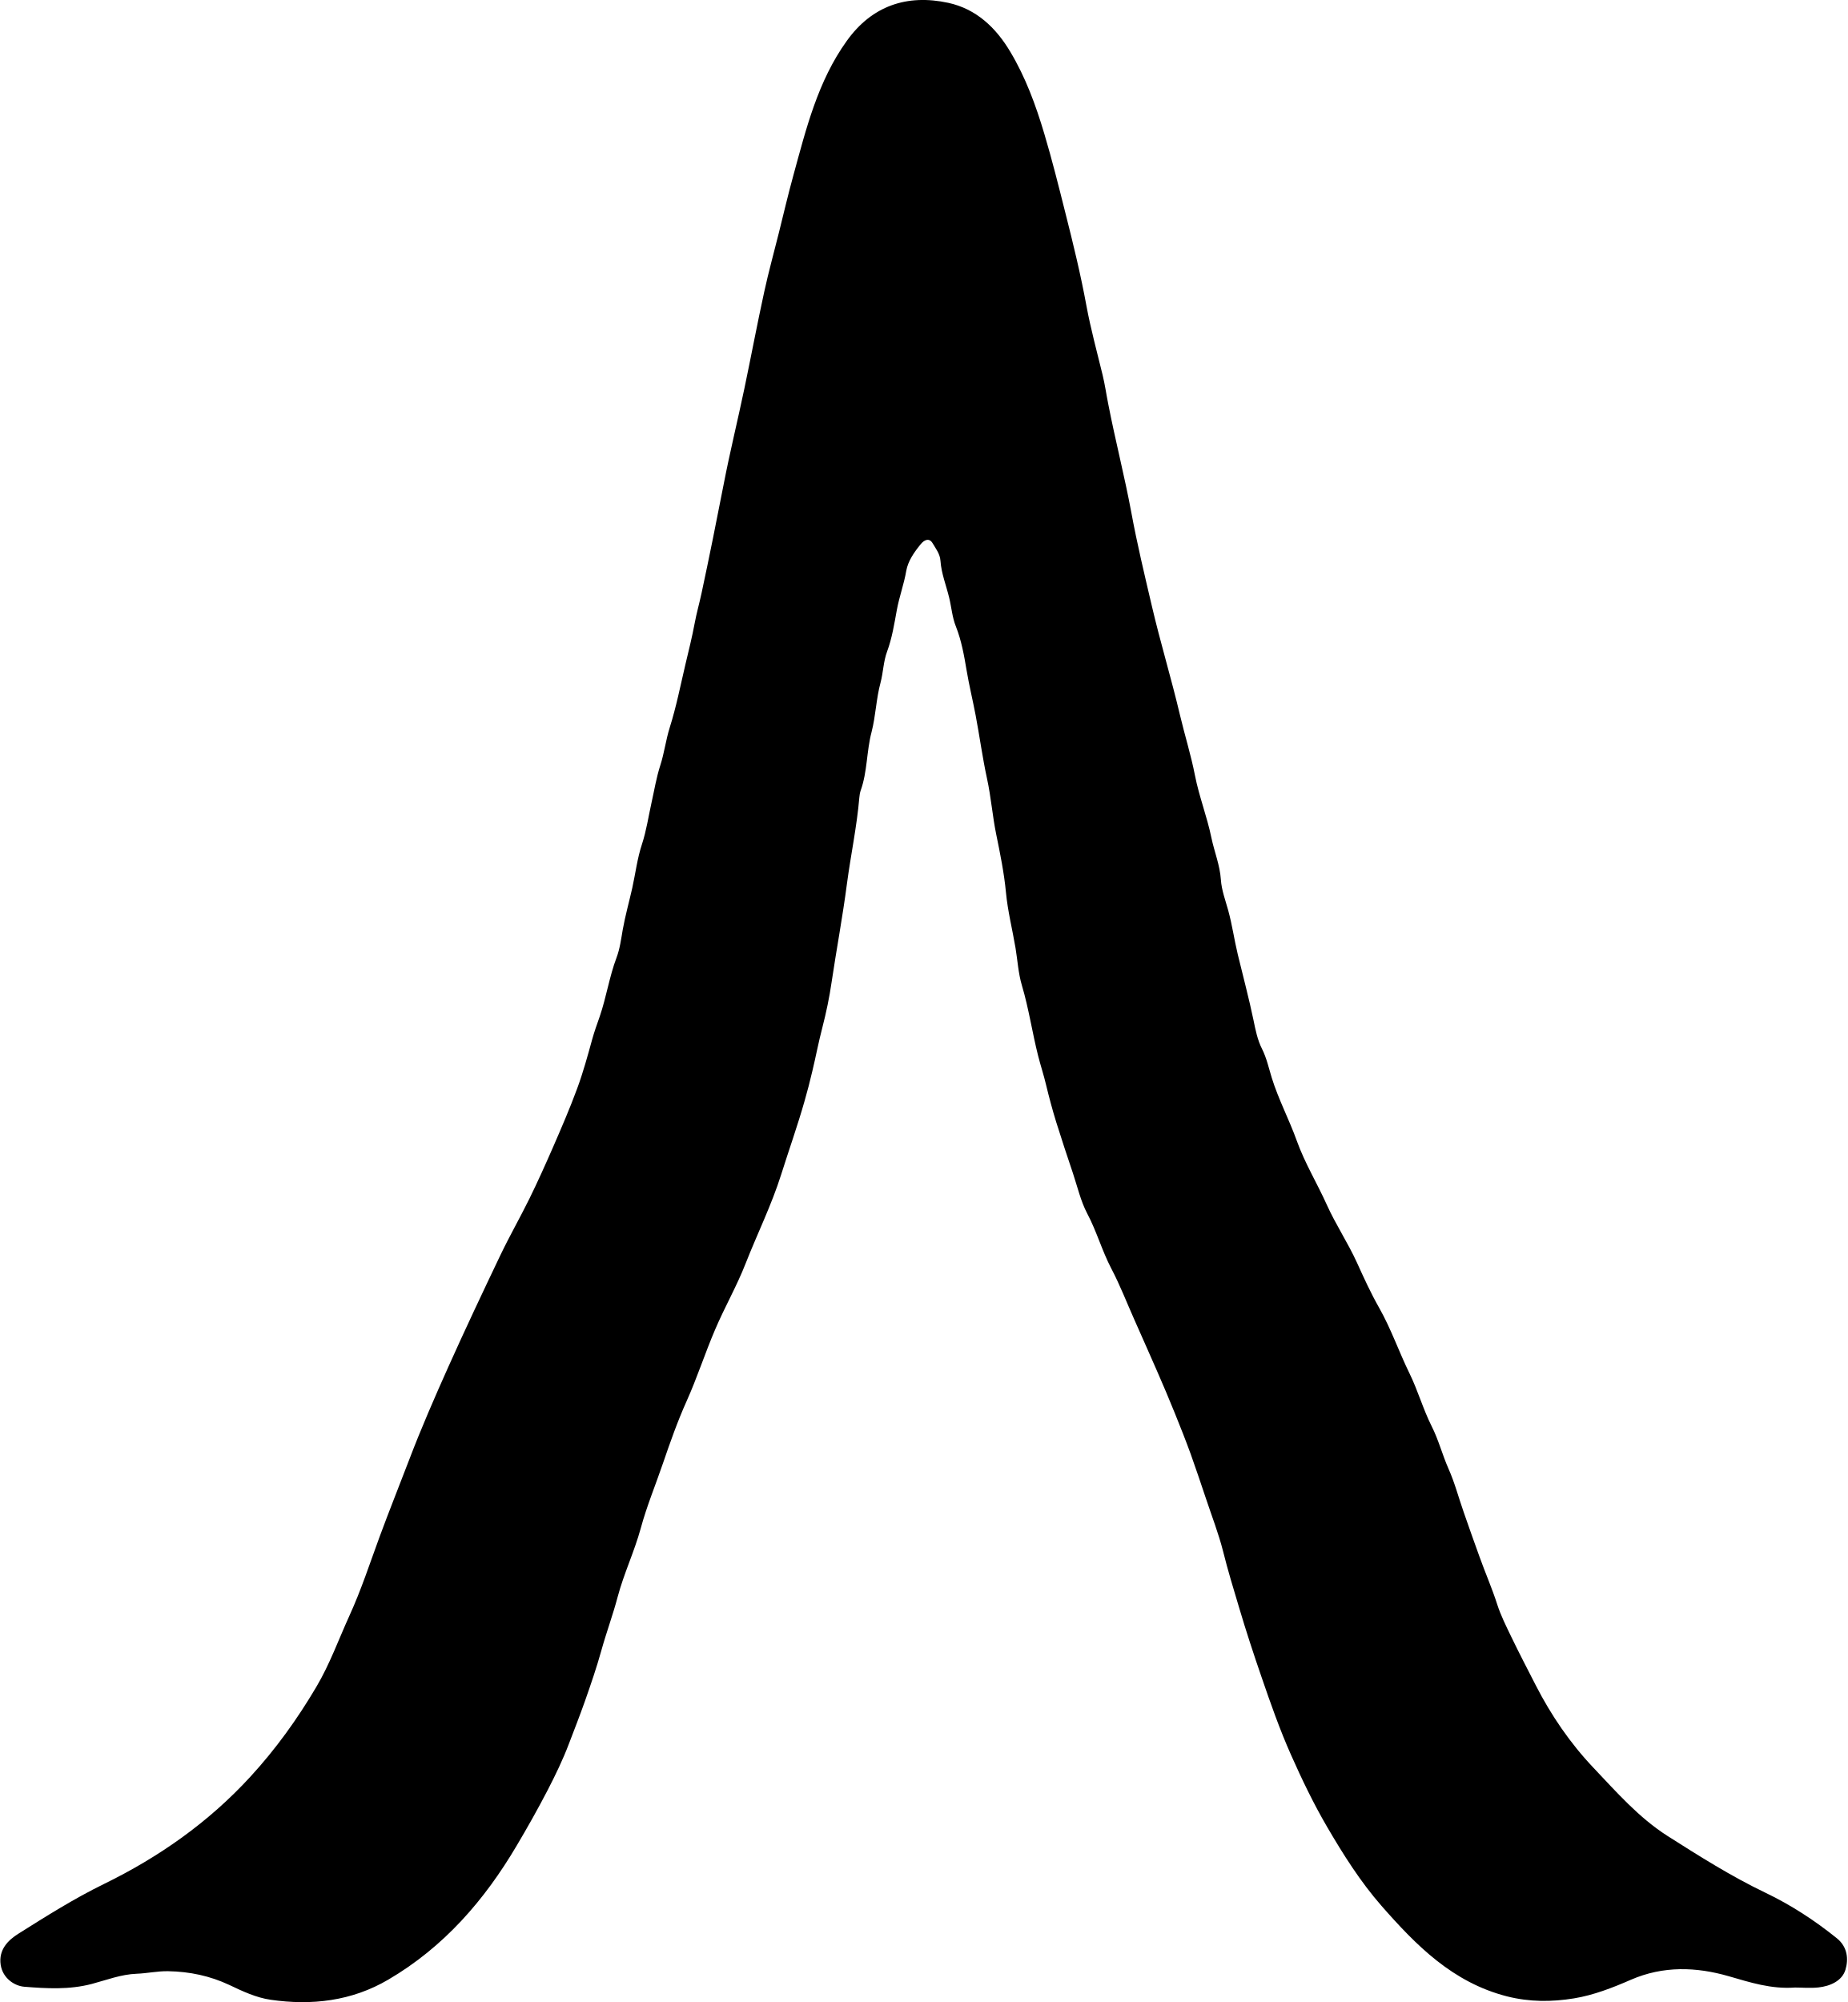
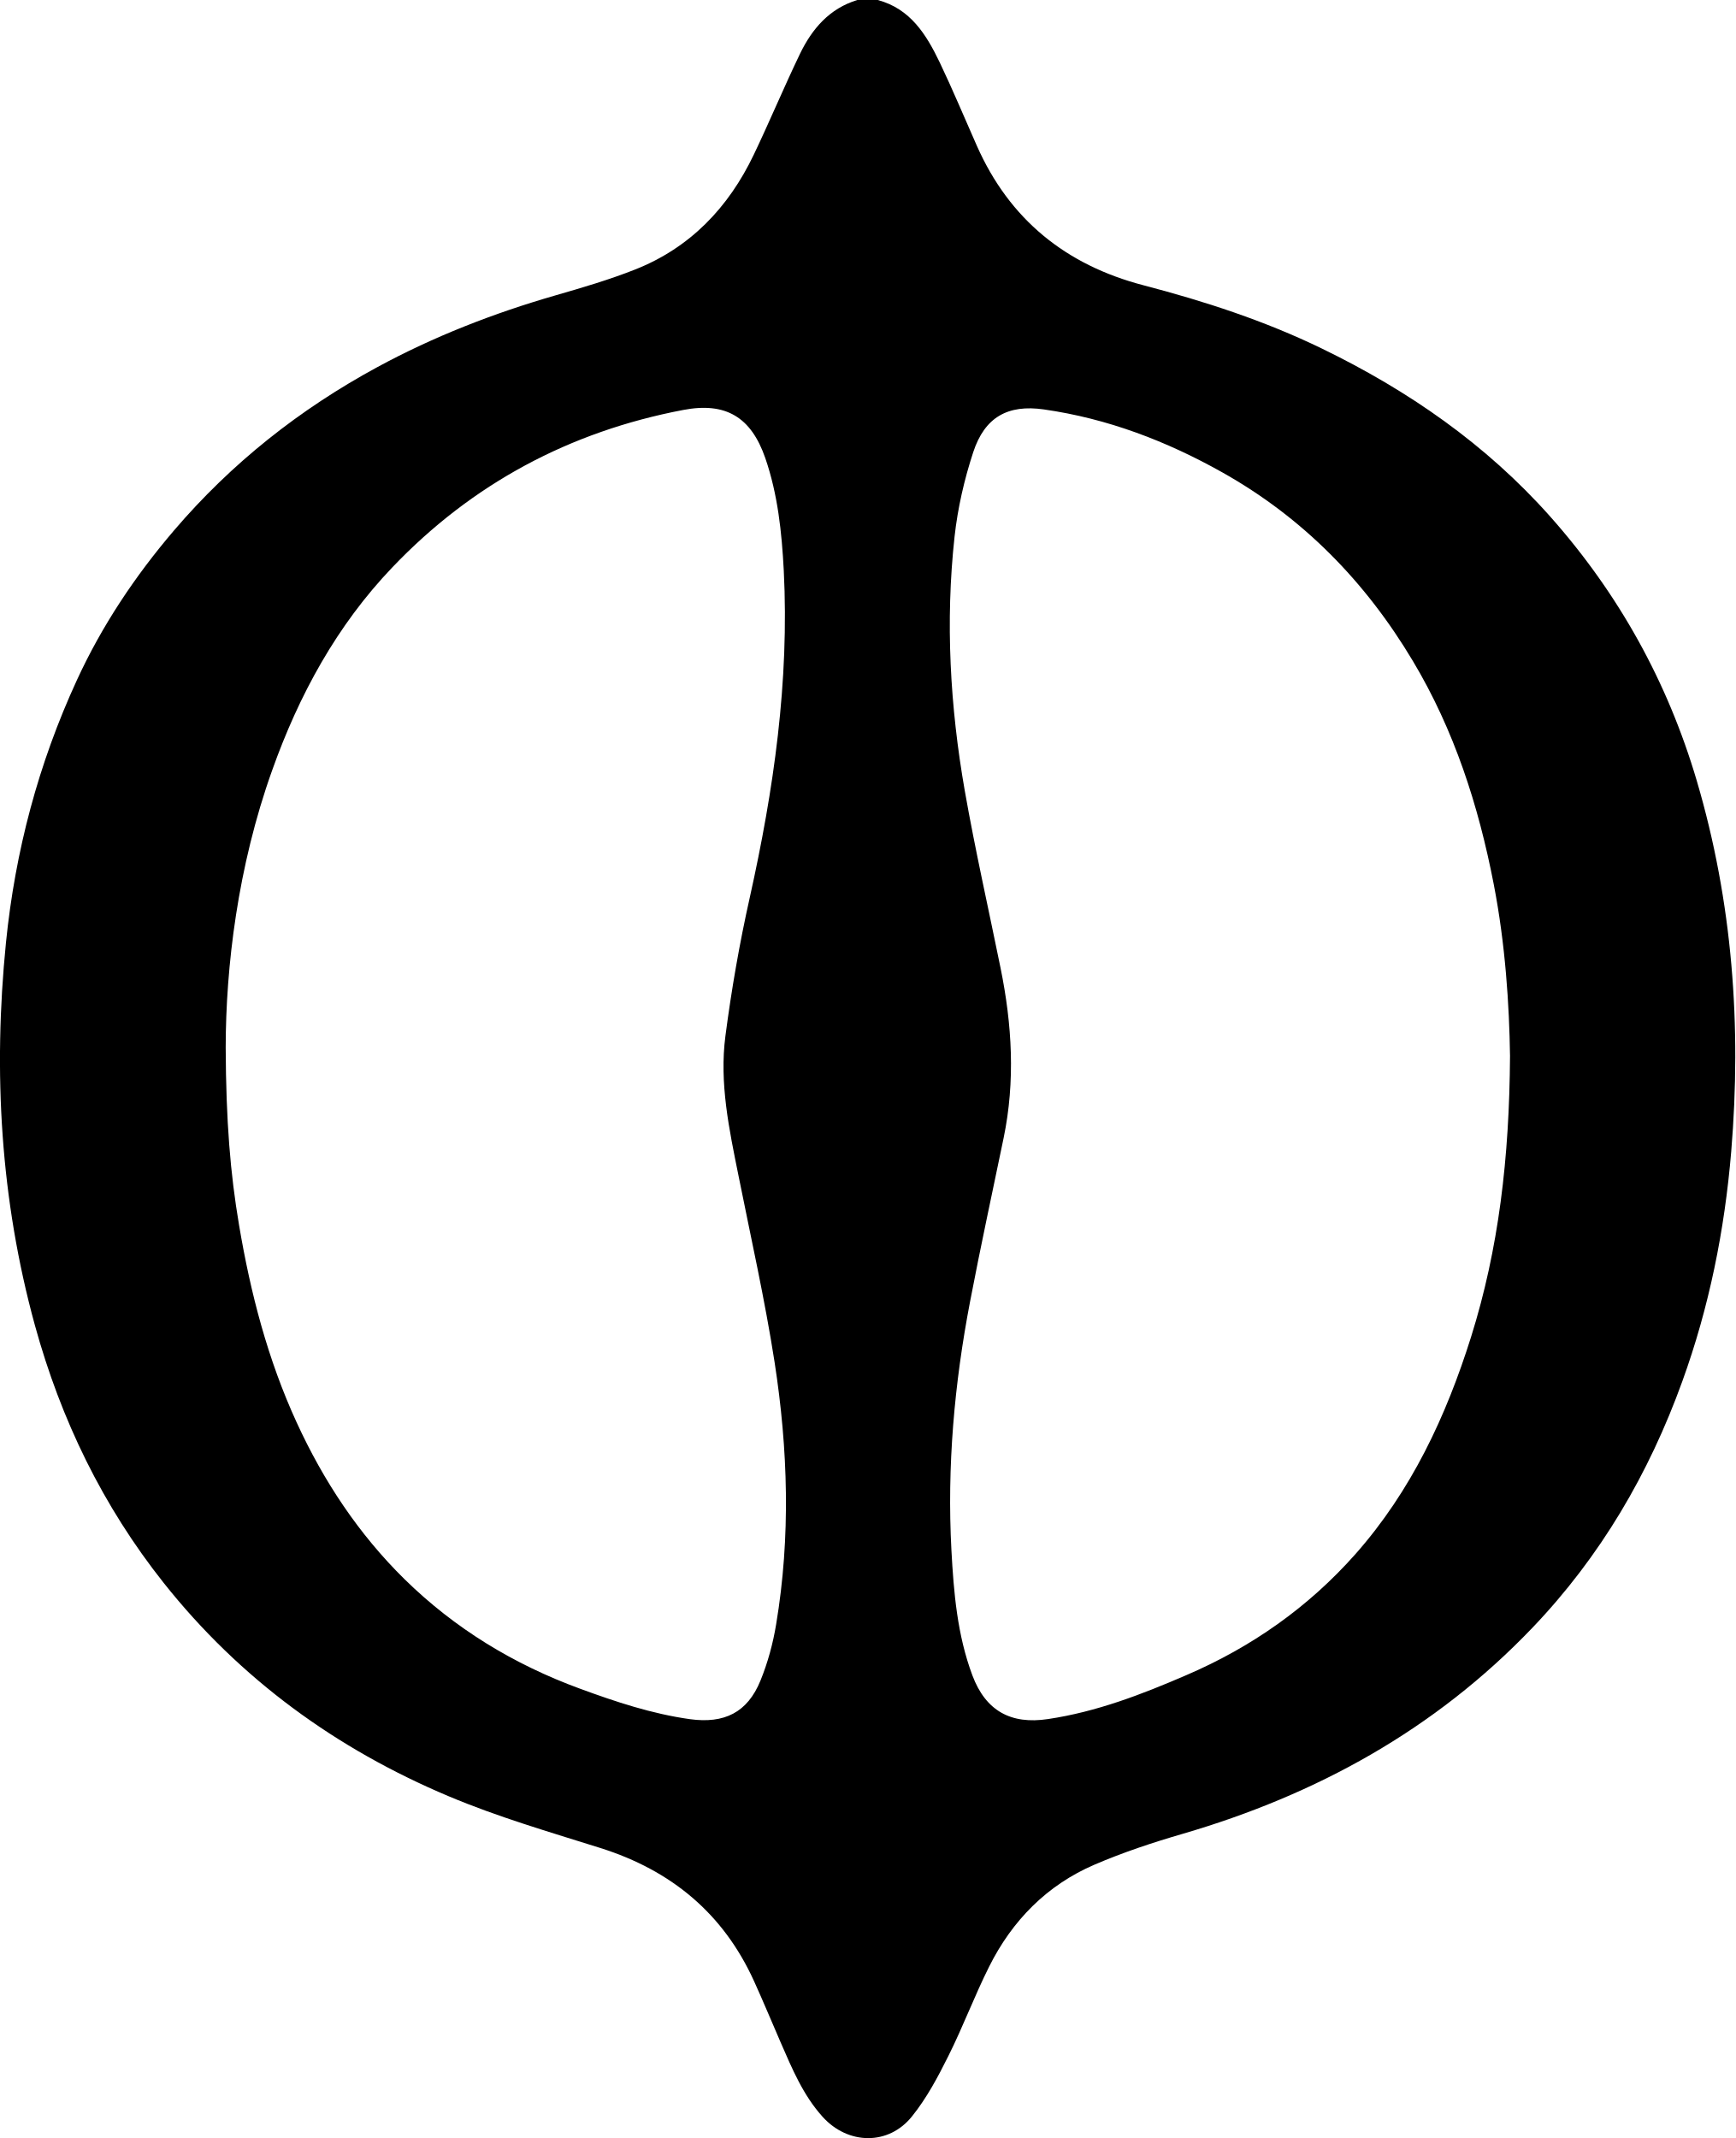
- <svg xmlns="http://www.w3.org/2000/svg" version="1.1" id="Layer_1" x="0px" y="0px" viewBox="0 0 1889.9 2048" style="enable-background:new 0 0 1889.9 2048;" xml:space="preserve">
-   <g>
-     <path d="M1836.5,2033.2c-24.5,1.8-46-5.3-67.9-11.6c-33.3-9.6-66.9-10.7-99.9,3.6c-18.8,8.2-38.2,15.8-58.4,19.1   c-22.7,3.7-45.4,3.8-68.6-2.1c-55.4-14.2-92.7-52-128.3-92.6c-21.6-24.7-39-52.3-55.6-80.7c-13.9-23.8-25.8-48.6-36.9-73.6   c-11.5-25.8-20.9-52.6-30.1-79.4c-8.2-23.7-16-47.6-23.1-71.5c-5.7-19-11.5-38-16.3-57.3c-4.7-18.5-11.7-36.4-17.7-54.5   c-5.1-15.1-10.1-30.2-15.5-45.2c-5.1-14-10.6-27.9-16.2-41.7c-5.8-14.4-11.9-28.7-18.1-42.9c-7.6-17.5-15.4-34.8-23.1-52.3   c-7.9-17.7-14.9-35.9-23.9-53c-9.5-18.2-14.9-37.9-24.5-56c-6.7-12.7-10-27.3-14.6-41.1c-5.9-17.5-11.7-35-17.2-52.6   c-3.9-12.6-7.3-25.4-10.4-38.2c-2.3-9.8-5.5-19.4-8-29.2c-6.1-24-9.6-48.6-16.7-72.4c-3.7-12.5-4.4-25.6-6.5-38.2   c-3.2-19-8-37.7-9.8-57c-1.9-19.8-5.9-39.5-9.9-59c-3.9-18.9-5.3-38.1-9.4-57c-4.7-21.5-7.6-43.4-11.7-65   c-2.9-15.4-6.7-30.7-9.3-46.3c-2.5-14.9-5.2-30.2-10.9-44.6c-3.8-9.4-4.5-19.7-6.9-29.5c-3-12.5-8-24.7-8.9-37.7   c-0.5-7.2-4.8-12.5-8.1-18.1c-3.5-5.8-8.7-3.2-12.1,1.1c-6.7,8.1-13.1,17.4-14.8,27.3c-2.3,13.5-7.1,26.3-9.6,39.8   c-2.6,14.2-4.9,28.9-10,42.7c-3.8,10.2-3.9,21.2-6.7,31.8c-4.5,16.5-4.9,34-9.2,50.6c-5.2,19.7-4.2,40.4-11.1,59.7   c-0.8,2.3-1.2,4.8-1.4,7.2c-2.5,29.7-8.8,58.9-12.7,88.4c-4.4,33.7-10.7,67.1-15.7,100.7c-2.2,15.3-5.5,30.9-9.4,46.1   c-3.9,14.8-6.7,29.9-10.3,44.8c-2.4,10.2-5,20.4-7.9,30.4c-7.2,25.4-16.1,50.3-24,75.4c-9.9,31.3-24.4,60.5-36.3,90.8   c-9,23.1-21.5,44.8-31.2,67.6c-10.4,24.2-18.4,49.3-29.2,73.3c-9.3,20.7-16.8,42-24.1,63.3c-7.6,22.3-16.7,44.1-22.9,67   c-6.5,23.7-17.3,46.3-23.6,70.1c-4.9,18.5-11.6,36.5-16.7,54.9c-4.8,17.3-10.7,34.4-16.7,51.5c-5.2,14.7-10.9,29.3-16.5,43.9   c-6.1,16.1-13.7,31.8-21.6,47.1c-10,19.3-20.7,38.3-31.8,57c-33,55.9-74.6,103.8-131.3,137c-37.4,22-78.4,26.7-120.5,20.6   c-14.5-2.1-28.5-8.6-42.1-15.1c-19.8-9.3-40.5-13.7-62.6-14.1c-11.1-0.2-21.5,2.2-32.3,2.6c-15.9,0.6-30.8,6.4-45.8,10.4   c-23.2,6.1-46.3,4.7-69.1,2.9c-10.1-0.8-22.1-8.7-24.2-22.4c-2.3-15.3,7.3-25.1,18.2-31.9c28.4-17.9,56.8-35.8,87.2-50.7   c56.4-27.5,107.3-63.2,150.1-109.9c25.9-28.2,47.9-58.8,67.3-91.6c13.9-23.4,22.9-48.7,34.1-73.3c12-26.3,20.9-53.7,30.8-80.6   c9.7-26.3,20.2-52.4,30.2-78.6c12.3-32.3,26.2-64.1,40.3-95.6c17.2-38.3,35.1-76.2,53.2-114.1c9.3-19.4,20-38.1,29.5-57.4   c8.5-17.3,16.4-34.9,24.1-52.5c8.7-20,17.4-40.1,24.9-60.5c6-16.3,10.6-33.1,15.2-49.8c2.2-8,5.1-16,7.8-23.7   c6.8-19.8,9.8-40.6,17.2-60.2c3.4-9,4.7-19.1,6.3-28.4c2.6-14.5,6.6-28.7,9.8-42.9c3.3-14.9,5.1-30.3,10-45   c4.4-13.5,6.5-27.8,9.6-41.8c2.9-12.9,5-26.1,9.1-38.7c4.1-12.7,5.6-25.8,9.6-38.5c6.7-21.2,11-43.1,16.1-64.8   c3.3-13.9,6.8-27.8,9.4-41.8c1.9-10.3,4.8-20.4,7-30.6c8-37.3,15.5-74.7,22.8-112.2c6.3-32.6,14.3-65,21.1-97.5   c6.9-32.9,13.1-66,20.3-98.9c4.4-20.2,9.9-40.1,14.9-60.1c4.9-19.7,9.5-39.4,14.9-59c13.1-47.8,25-96.3,54.6-137.5   C892.1,5.8,928-6.2,970.2,2.9c28.5,6.2,48.7,25.3,63.4,50c15.7,26.2,26.1,54.6,34.8,83.8c8,26.8,14.8,54,21.6,81.1   c8,31.5,15.7,63.2,21.6,95.3c4.4,23.7,10.8,47,16.5,70.5c2.4,9.9,3.8,20,5.8,29.9c7.2,37.1,16.7,73.7,23.6,110.9   c5.9,32,13.5,63.6,20.9,95.2c8.7,37.4,20,74.3,28.8,111.7c4.9,20.7,11.3,41,15.4,62c4.2,21.5,12.4,42.2,16.8,63.7   c3,14.3,8.7,28,9.7,42.9c0.7,10.7,4.7,21.2,7.5,31.4c4.1,14.9,6.2,30.2,9.8,45.1c5.4,22.4,11.4,44.7,16.1,67.3   c2,9.9,4.1,20.2,8.6,29.1c4.8,9.5,7,19.8,10,29.6c6.9,22.3,17.9,42.9,25.7,64.7c8.2,22.8,20.8,43.4,30.7,65.4   c9.1,20.2,21.6,38.9,30.8,59.1c7.1,15.7,14.3,31.4,22.7,46.2c12.3,21.7,20.3,45.2,31.2,67.4c8.5,17.4,13.8,36.4,22.5,53.7   c7.1,14,10.9,29.1,17.2,43.4c6.5,14.5,10.5,30.1,15.8,45.1c5.2,15.1,10.6,30.1,16,45.1c5.8,16.3,12.8,32.1,18.1,48.7   c3.7,11.5,9.2,22.4,14.5,33.4c8,16.6,16.5,32.9,24.9,49.3c15.8,30.9,35.3,59.4,59.1,84.5c23.6,24.9,46.4,51,75.7,69.7   c32.6,20.7,65.1,41.3,100.2,58.1c26.1,12.5,50.4,28.3,73.1,46.6c11.1,8.9,12,21.6,8.8,32.2c-3.4,11.4-15.6,16.8-27.6,18.1   C1852.1,2034,1843.6,2033.2,1836.5,2033.2z" />
-   </g>
+ <svg xmlns="http://www.w3.org/2000/svg" version="1.1" id="Layer_1" x="0px" y="0px" viewBox="0 0 1662.2 2048" style="enable-background:new 0 0 1662.2 2048;" xml:space="preserve">
+   <path d="M840.8,0c31.4,8.4,46.6,33.2,59.4,59.8c12.5,26.2,23.7,53.1,35.5,79.7c31.3,70.8,85.4,114.4,159.8,133.8  c58.6,15.3,116,34,170.6,60.5c82.9,40.2,157.4,91.8,218.9,161c65.6,73.9,112.4,158.3,140.4,253.1c34.3,116.2,43,234.8,33,355.1  c-6.3,75.4-21.1,149.1-46.9,220.3c-31.9,88.3-78.4,167.8-143.6,236c-93.2,97.5-206.7,159.9-335.2,197.4  c-28.5,8.3-56.9,17.7-84.1,29.4c-45.7,19.6-79,53.6-101.1,97.8c-14,28-25,57.5-39,85.5c-10,20.1-20.8,40.4-34.8,57.8  c-22.5,28.2-61.3,27.4-85.6,0.6c-18.8-20.8-29.3-46.2-40.3-71.4c-8.5-19.6-16.7-39.3-25.5-58.7c-29.5-64.9-79.3-106-146.9-127.4  c-48.9-15.4-98.5-29.8-145.7-49.7c-107.5-45.3-199.6-112.1-272.7-204.1c-58.6-73.8-98.7-156.6-123.6-247.1  C0.4,1149.1-6.7,1026.8,5.7,903.1c8.8-87.6,31.1-171.6,67.9-251.5c24-52.2,55.7-99.7,93.1-143.5c55.1-64.5,120.4-116.1,194.7-156.4  c54.2-29.4,111.3-51.6,170.5-68.7c25.7-7.4,51.6-15,76.4-24.8c52.7-20.8,89.5-59.3,113.7-109.9c15.3-32,29-64.9,44.4-96.9  C778,27.5,794.6,8.1,821.3,0C827.8,0,834.3,0,840.8,0z M1446.5,1011.5c-0.7-48.5-4.4-106.8-15.6-164.5  c-14.6-75.4-37.8-147.5-77.5-213.9c-45.4-76-105.2-137.2-182.5-180.6c-53.4-30-110-51.6-170.9-60.3c-34.7-5-56.7,7.5-67.7,40.9  c-8.6,26.2-14.9,53.7-17.9,81c-8.9,81.5-4.3,162.8,9.8,243.4c10,56.9,22.8,113.3,34.3,169.9c11,54.1,14.2,108.2,2.9,162.7  c-10.8,52.2-22.1,104.2-32.1,156.5c-15.1,78.7-22.2,158.1-17.9,238.3c2.2,40.7,5.6,81.3,20.1,120c12.7,33.8,36.7,47.2,72.4,41.8  c46.5-6.9,89.8-23.6,132.6-42.1c62.4-26.8,116.8-65,161.9-115.9c53.5-60.5,86.9-132,110.8-208.1  C1435.6,1196.4,1445.9,1109.6,1446.5,1011.5z M216.2,1003.3c0.3,70.8,4.4,120.6,12.8,170.2c11,65.3,27.5,128.8,55.2,189.1  c25.7,56,59.2,106.7,103.3,150.1c48.3,47.4,104.8,81.7,168.1,104.9c34.3,12.6,68.9,24.1,105.3,29.2c32.9,4.5,55.1-6.3,67.6-37  c7-17.2,12-35.6,15-53.9c14-83.7,11.4-167.7-1.5-251.1c-9.3-59.9-22.7-119.2-34.6-178.8c-8.9-44.1-18.4-88.5-12.5-133.6  c5.8-44.4,13.5-88.8,23.3-132.5c23-103.3,38-207.2,32.6-313.4c-1.9-36.5-5.7-72.9-17.7-107.7c-13.6-39.3-37.9-53.9-78.6-46.1  c-108.7,20.7-202.1,70.6-278.5,150.6c-53.3,55.7-89.6,122.4-115.3,194.6C227.6,830.4,216.3,926.4,216.2,1003.3z" />
</svg>
